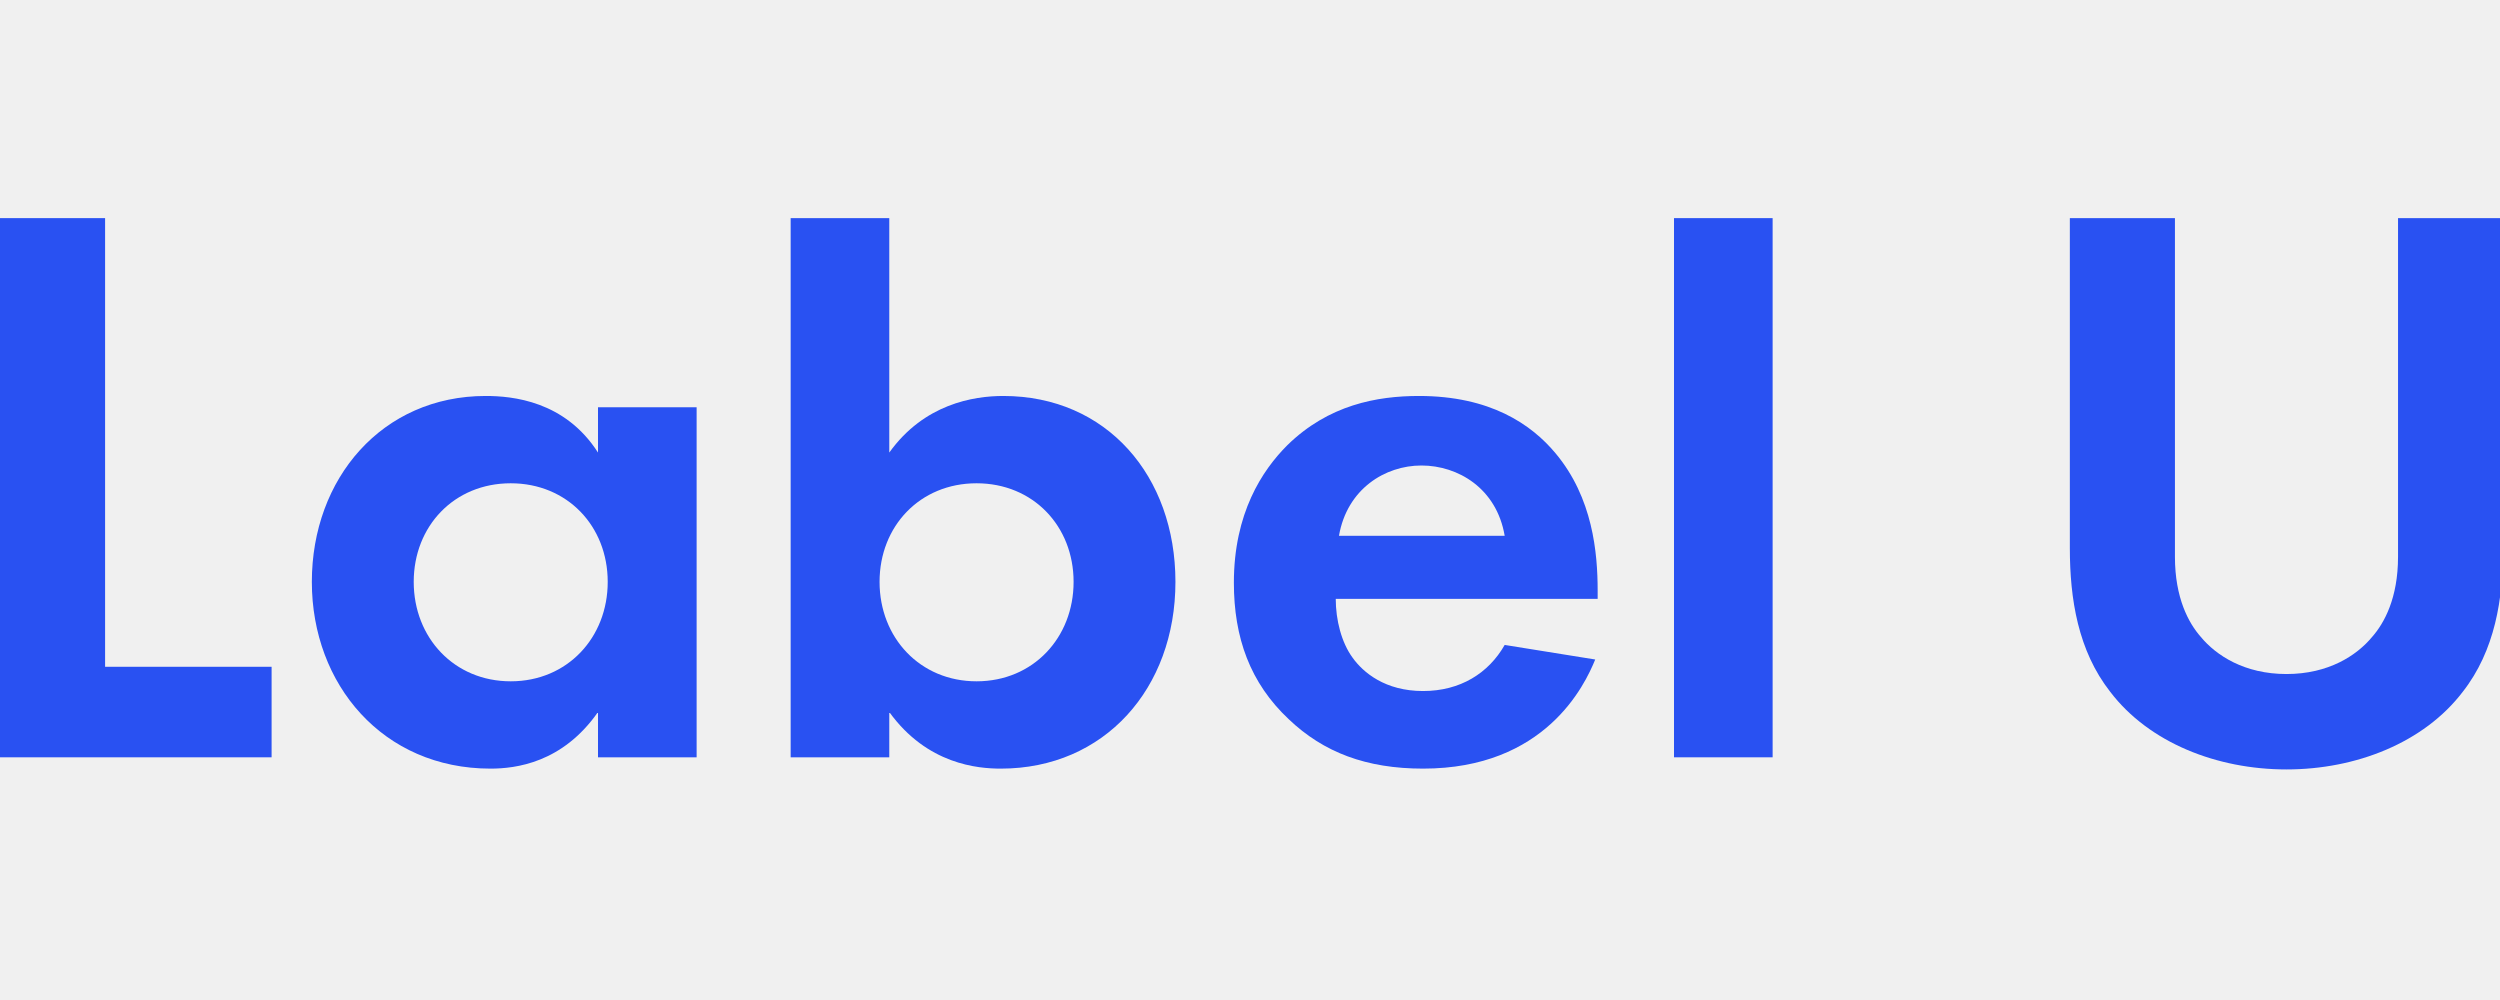
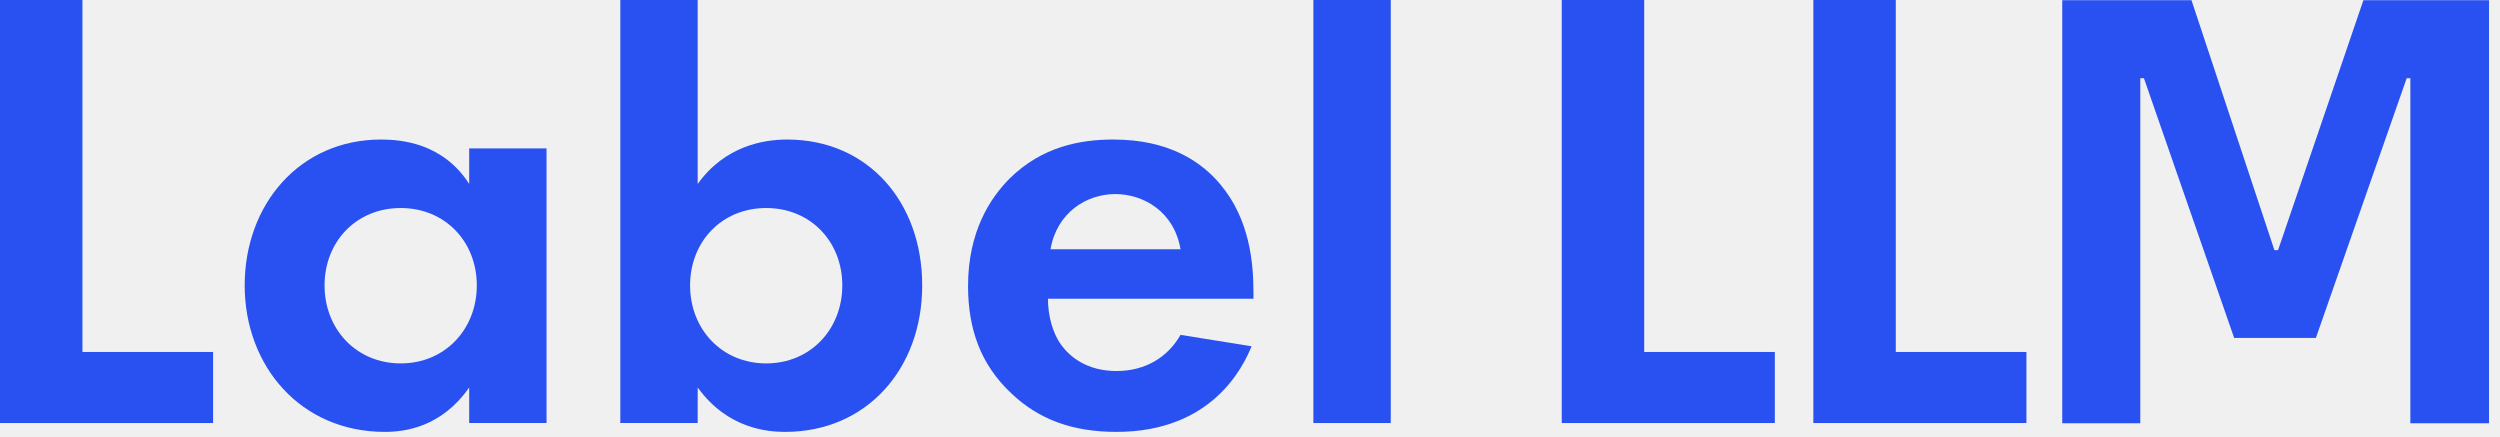
- <svg xmlns="http://www.w3.org/2000/svg" width="80" height="32" viewBox="0 0 80 32" fill="none">
-   <g clip-path="url(#clip0_1449_31548)">
-     <path d="M0 6.98V24.234H8.691V21.337H3.363V6.98H0Z" fill="#2951F2" />
-     <path d="M19.136 14.482C18.076 12.826 16.394 12.671 15.541 12.671C12.23 12.671 9.979 15.309 9.979 18.62C9.979 21.906 12.255 24.596 15.696 24.596C16.498 24.596 17.998 24.415 19.136 22.785V24.234H22.292V13.033H19.136V14.482ZM16.343 15.465C18.153 15.465 19.447 16.836 19.447 18.62C19.447 20.405 18.153 21.802 16.343 21.802C14.532 21.802 13.239 20.405 13.239 18.62C13.239 16.836 14.532 15.465 16.343 15.465Z" fill="#2951F2" />
-     <path d="M28.457 6.98H25.301V24.234H28.457V22.785C29.672 24.467 31.302 24.596 32.026 24.596C35.337 24.596 37.614 22.035 37.614 18.62C37.614 15.232 35.415 12.671 32.104 12.671C31.147 12.671 29.569 12.93 28.457 14.482V6.98ZM31.25 15.465C33.061 15.465 34.355 16.836 34.355 18.62C34.355 20.405 33.061 21.802 31.25 21.802C29.44 21.802 28.146 20.405 28.146 18.62C28.146 16.836 29.44 15.465 31.25 15.465Z" fill="#2951F2" />
-     <path d="M48.15 20.638C47.633 21.544 46.727 22.113 45.537 22.113C44.322 22.113 43.623 21.518 43.287 21.052C42.925 20.561 42.744 19.836 42.744 19.164H51.125V18.905C51.125 17.689 50.969 15.93 49.78 14.508C49.004 13.576 47.684 12.671 45.408 12.671C44.063 12.671 42.511 12.955 41.192 14.249C40.39 15.051 39.484 16.422 39.484 18.646C39.484 20.405 40.002 21.854 41.243 23.018C42.356 24.079 43.727 24.596 45.537 24.596C49.443 24.596 50.711 21.932 51.047 21.104L48.15 20.638ZM42.847 17.146C43.106 15.646 44.322 14.896 45.486 14.896C46.65 14.896 47.891 15.62 48.15 17.146H42.847Z" fill="#2951F2" />
-     <path d="M53.568 6.98V24.234H56.724V6.98H53.568Z" fill="#2951F2" />
-     <path d="M66.235 6.98V17.534C66.235 19.164 66.494 20.819 67.528 22.139C68.77 23.768 70.943 24.622 73.168 24.622C75.392 24.622 77.565 23.768 78.807 22.139C79.841 20.819 80.1 19.164 80.1 17.534V6.98H76.737V17.819C76.737 19.138 76.297 19.94 75.909 20.38C75.418 20.974 74.513 21.569 73.168 21.569C71.822 21.569 70.917 20.974 70.425 20.38C70.037 19.94 69.598 19.138 69.598 17.819V6.98H66.235Z" fill="#2951F2" />
-   </g>
-   <defs>
-     <clipPath id="clip0_1449_31548">
-       <rect width="80" height="32" fill="white" />
-     </clipPath>
-   </defs>
+ <svg xmlns="http://www.w3.org/2000/svg" width="86" height="15" viewBox="0 0 86 15" fill="none">
+   <path d="M0 4.11063e-05V14.552H7.33V12.108H2.836V4.11063e-05H0Z" fill="#2951F2" />
+   <path d="M16.14 6.327C15.245 4.931 13.827 4.8 13.107 4.8C10.315 4.8 8.417 7.025 8.417 9.818C8.417 12.588 10.336 14.857 13.238 14.857C13.914 14.857 15.18 14.705 16.14 13.33V14.552H18.801V5.105H16.14V6.327ZM13.784 7.156C15.311 7.156 16.402 8.312 16.402 9.818C16.402 11.323 15.311 12.501 13.784 12.501C12.256 12.501 11.165 11.323 11.165 9.818C11.165 8.312 12.256 7.156 13.784 7.156Z" fill="#2951F2" />
+   <path d="M24.001 4.11063e-05H21.339V14.552H24.001V13.33C25.026 14.748 26.401 14.857 27.011 14.857C29.804 14.857 31.724 12.697 31.724 9.818C31.724 6.96 29.869 4.8 27.077 4.8C26.27 4.8 24.939 5.018 24.001 6.327V4.11063e-05ZM26.357 7.156C27.884 7.156 28.975 8.312 28.975 9.818C28.975 11.323 27.884 12.501 26.357 12.501C24.83 12.501 23.739 11.323 23.739 9.818C23.739 8.312 24.83 7.156 26.357 7.156Z" fill="#2951F2" />
+   <path d="M40.61 11.519C40.174 12.283 39.41 12.763 38.407 12.763C37.381 12.763 36.792 12.261 36.509 11.868C36.203 11.454 36.05 10.843 36.05 10.276H43.119V10.058C43.119 9.032 42.988 7.549 41.985 6.349C41.33 5.563 40.218 4.8 38.298 4.8C37.163 4.8 35.854 5.04 34.741 6.131C34.065 6.807 33.301 7.963 33.301 9.839C33.301 11.323 33.738 12.545 34.785 13.527C35.723 14.421 36.88 14.857 38.407 14.857C41.701 14.857 42.77 12.61 43.054 11.912L40.61 11.519ZM36.138 8.574C36.356 7.309 37.381 6.676 38.363 6.676C39.345 6.676 40.392 7.287 40.61 8.574H36.138Z" fill="#2951F2" />
+   <path d="M45.18 0V14.552H47.842V0H45.18Z" fill="#2951F2" />
+   <path d="M53.724 4.06342e-05V14.552H61.054V12.108H56.56V4.06342e-05H53.724Z" fill="#2951F2" />
+   <path d="M62.379 4.06342e-05V14.552H69.709V12.108H65.215V4.06342e-05H62.379Z" fill="#2951F2" />
+   <path d="M70.941 0.007H75.387L78.24 8.605H78.365L81.301 0.007H85.622V14.561H82.916V2.691H82.79L79.666 11.625H76.855L73.751 2.691H73.626V14.561H70.941V0.007Z" fill="#2951F2" />
</svg>
